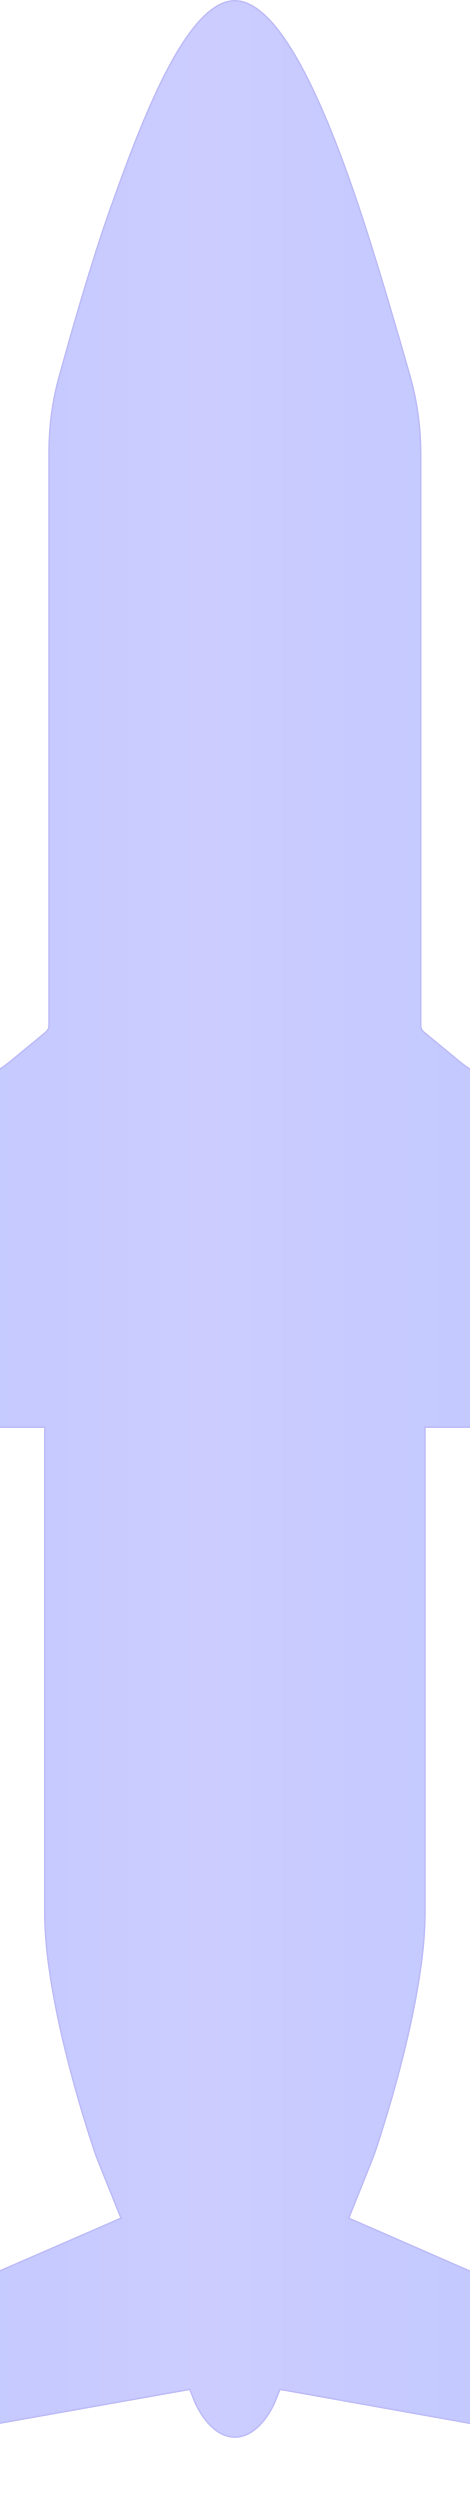
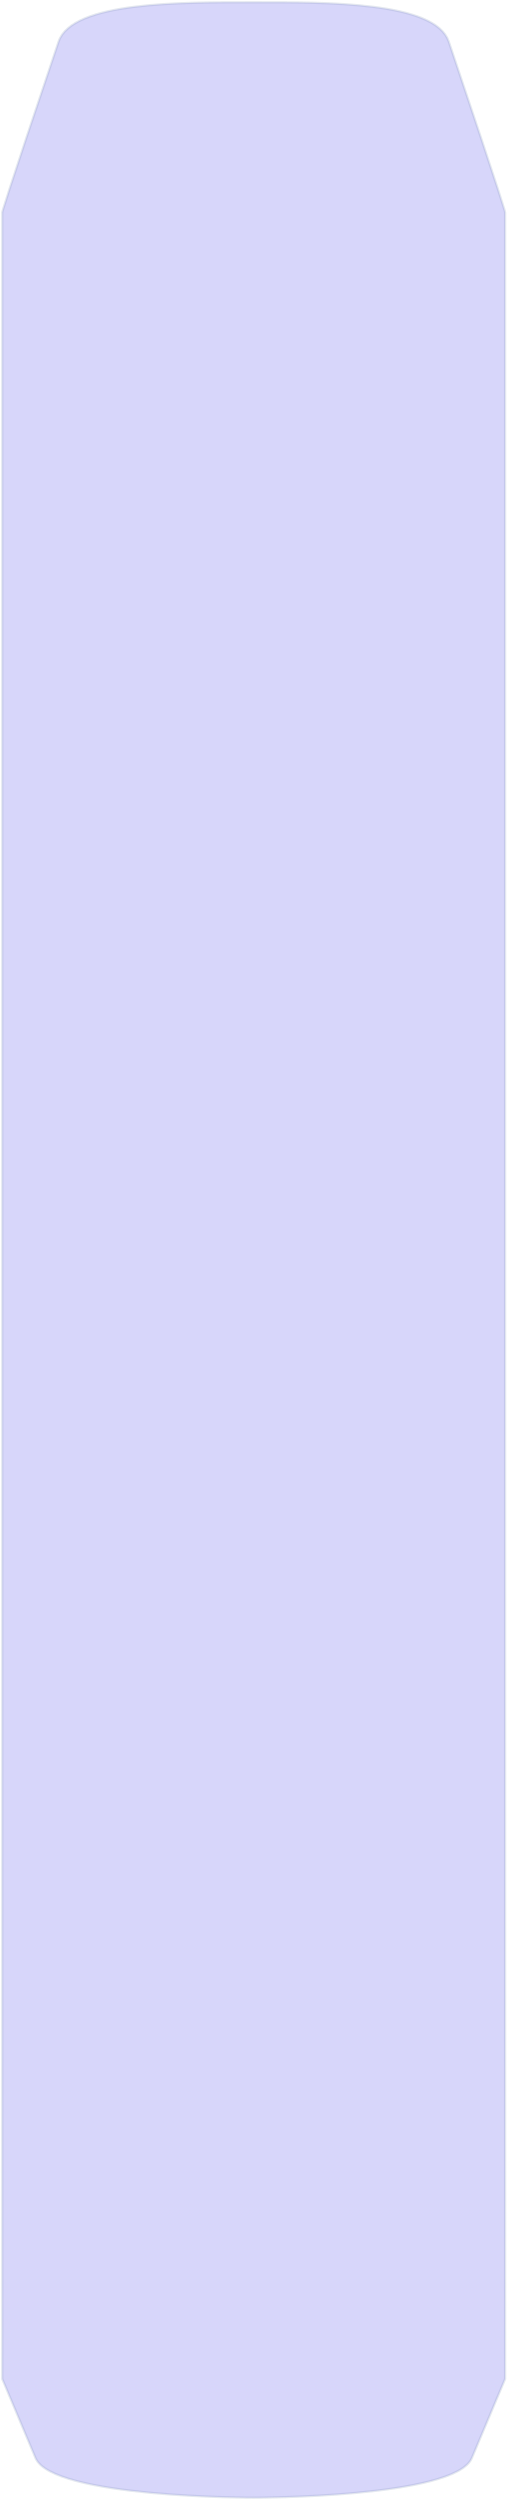
- <svg xmlns="http://www.w3.org/2000/svg" width="320" height="1703" viewBox="0 0 320 1703" fill="none">
-   <path d="M132.969 1636.8L132.964 1636.79L132.964 1636.79L132.963 1636.79L129.439 1628.01L129.288 1627.64L128.887 1627.71L-290.391 1702.43C-295.724 1684.82 -291.579 1675.2 -288.955 1672.58L82 1511.21L82.446 1511.02L82.265 1510.57L67.181 1473.01C66.039 1470.17 64.966 1467.31 63.998 1464.41C60.674 1454.45 52.297 1428.47 44.752 1397.84C37.205 1367.2 30.5 1331.94 30.5 1303.41V972.721V972.221H30H-148.13C-158.109 972.221 -167.878 973.166 -177.422 975.089C-405.911 1021.12 -835.048 1107.81 -895.1 1120.88C-896.53 1121.19 -897.942 1121.01 -899.013 1120.53C-900.095 1120.04 -900.753 1119.28 -900.861 1118.46C-906.476 1075.64 -873.706 1050.45 -856.022 1043.07C-856.018 1043.06 -856.014 1043.06 -856.01 1043.06L-73.458 763.159L-73.437 763.152L-73.418 763.143L-13.869 735.88C-5.904 732.234 1.22 727.845 7.277 722.85L31.028 703.26C32.522 702.028 33.384 700.456 33.384 698.79V655.479V307.844C33.384 290.819 35.539 273.888 40.047 257.476C48.196 227.803 62.491 177.588 75.471 141.237C85.722 112.527 98.587 77.291 113.069 49.234C120.311 35.205 127.944 22.998 135.839 14.305C143.744 5.6 151.838 0.5 160 0.5C168.162 0.5 176.35 5.641 184.374 14.399C192.386 23.143 200.159 35.412 207.494 49.482C222.162 77.618 235.027 112.855 244.526 141.228C256.563 177.185 270.874 226.468 279.332 256.25C284.221 273.465 286.616 291.277 286.616 309.177V655.479V698.789C286.616 700.456 287.478 702.028 288.972 703.26L312.724 722.85C318.78 727.845 325.904 732.233 333.868 735.88L393.418 763.143L393.437 763.152L393.458 763.159L1176.01 1043.06C1176.01 1043.06 1176.02 1043.06 1176.02 1043.07C1193.71 1050.46 1226.48 1075.64 1220.86 1118.46C1220.75 1119.28 1220.09 1120.04 1219.01 1120.53C1217.94 1121.01 1216.53 1121.19 1215.1 1120.88C1155.05 1107.81 725.909 1021.12 497.419 975.088C487.877 973.166 478.11 972.221 468.133 972.221H290H289.5V972.721V1303.41C289.5 1331.94 282.795 1367.2 275.248 1397.84C267.703 1428.47 259.326 1454.45 256.002 1464.41C255.034 1467.31 253.961 1470.17 252.819 1473.01L237.735 1510.57L237.554 1511.02L237.999 1511.21L607.476 1672.58C610.1 1675.2 614.245 1684.82 608.912 1702.43L191.113 1627.71L190.713 1627.64L190.561 1628.01L187.038 1636.79L187.036 1636.79L187.036 1636.79L187.031 1636.8L187.011 1636.85L186.991 1636.9C186.975 1636.93 186.953 1636.98 186.928 1637.04C186.853 1637.21 186.741 1637.46 186.592 1637.78C186.294 1638.42 185.847 1639.34 185.256 1640.44C184.072 1642.65 182.312 1645.58 180.006 1648.52C175.377 1654.41 168.631 1660.18 160 1660.18C151.369 1660.18 144.623 1654.41 139.994 1648.52C137.688 1645.58 135.928 1642.65 134.744 1640.44C134.153 1639.34 133.706 1638.42 133.408 1637.78C133.259 1637.46 133.147 1637.21 133.072 1637.04L133.027 1636.94L132.989 1636.85L132.969 1636.8Z" fill="url(#paint0_linear)" stroke="#BCBAF7" />
-   <defs>
-     <linearGradient id="paint0_linear" x1="-902" y1="739.465" x2="1222" y2="739.465" gradientUnits="userSpaceOnUse">
-       <stop stop-color="#99BBFF" />
-       <stop offset="0.49" stop-color="#CCCCFF" />
-       <stop offset="1" stop-color="#99BBFF" />
-     </linearGradient>
-   </defs>
+ <svg xmlns="http://www.w3.org/2000/svg" width="220" height="1084" viewBox="0 0 220 1084" fill="none">
+   <path d="M1 91.997C1 91.997 1 90.575 25.408 18.063C31.289 0.59 78.582 1.001 110 1.001C141.418 1.001 188.711 0.59 194.592 18.063C219 90.575 219 91.997 219 91.997V1031.53C219 1031.53 219 1031.53 204.592 1065.8C197.309 1083.12 110 1083 110 1083C110 1083 22.691 1083.12 15.408 1065.8C1 1031.53 1 1031.53 1 1031.53L1 91.997Z" fill="#BCBAF7" fill-opacity="0.6" stroke="#7C8DB0" stroke-opacity="0.2" />
</svg>
